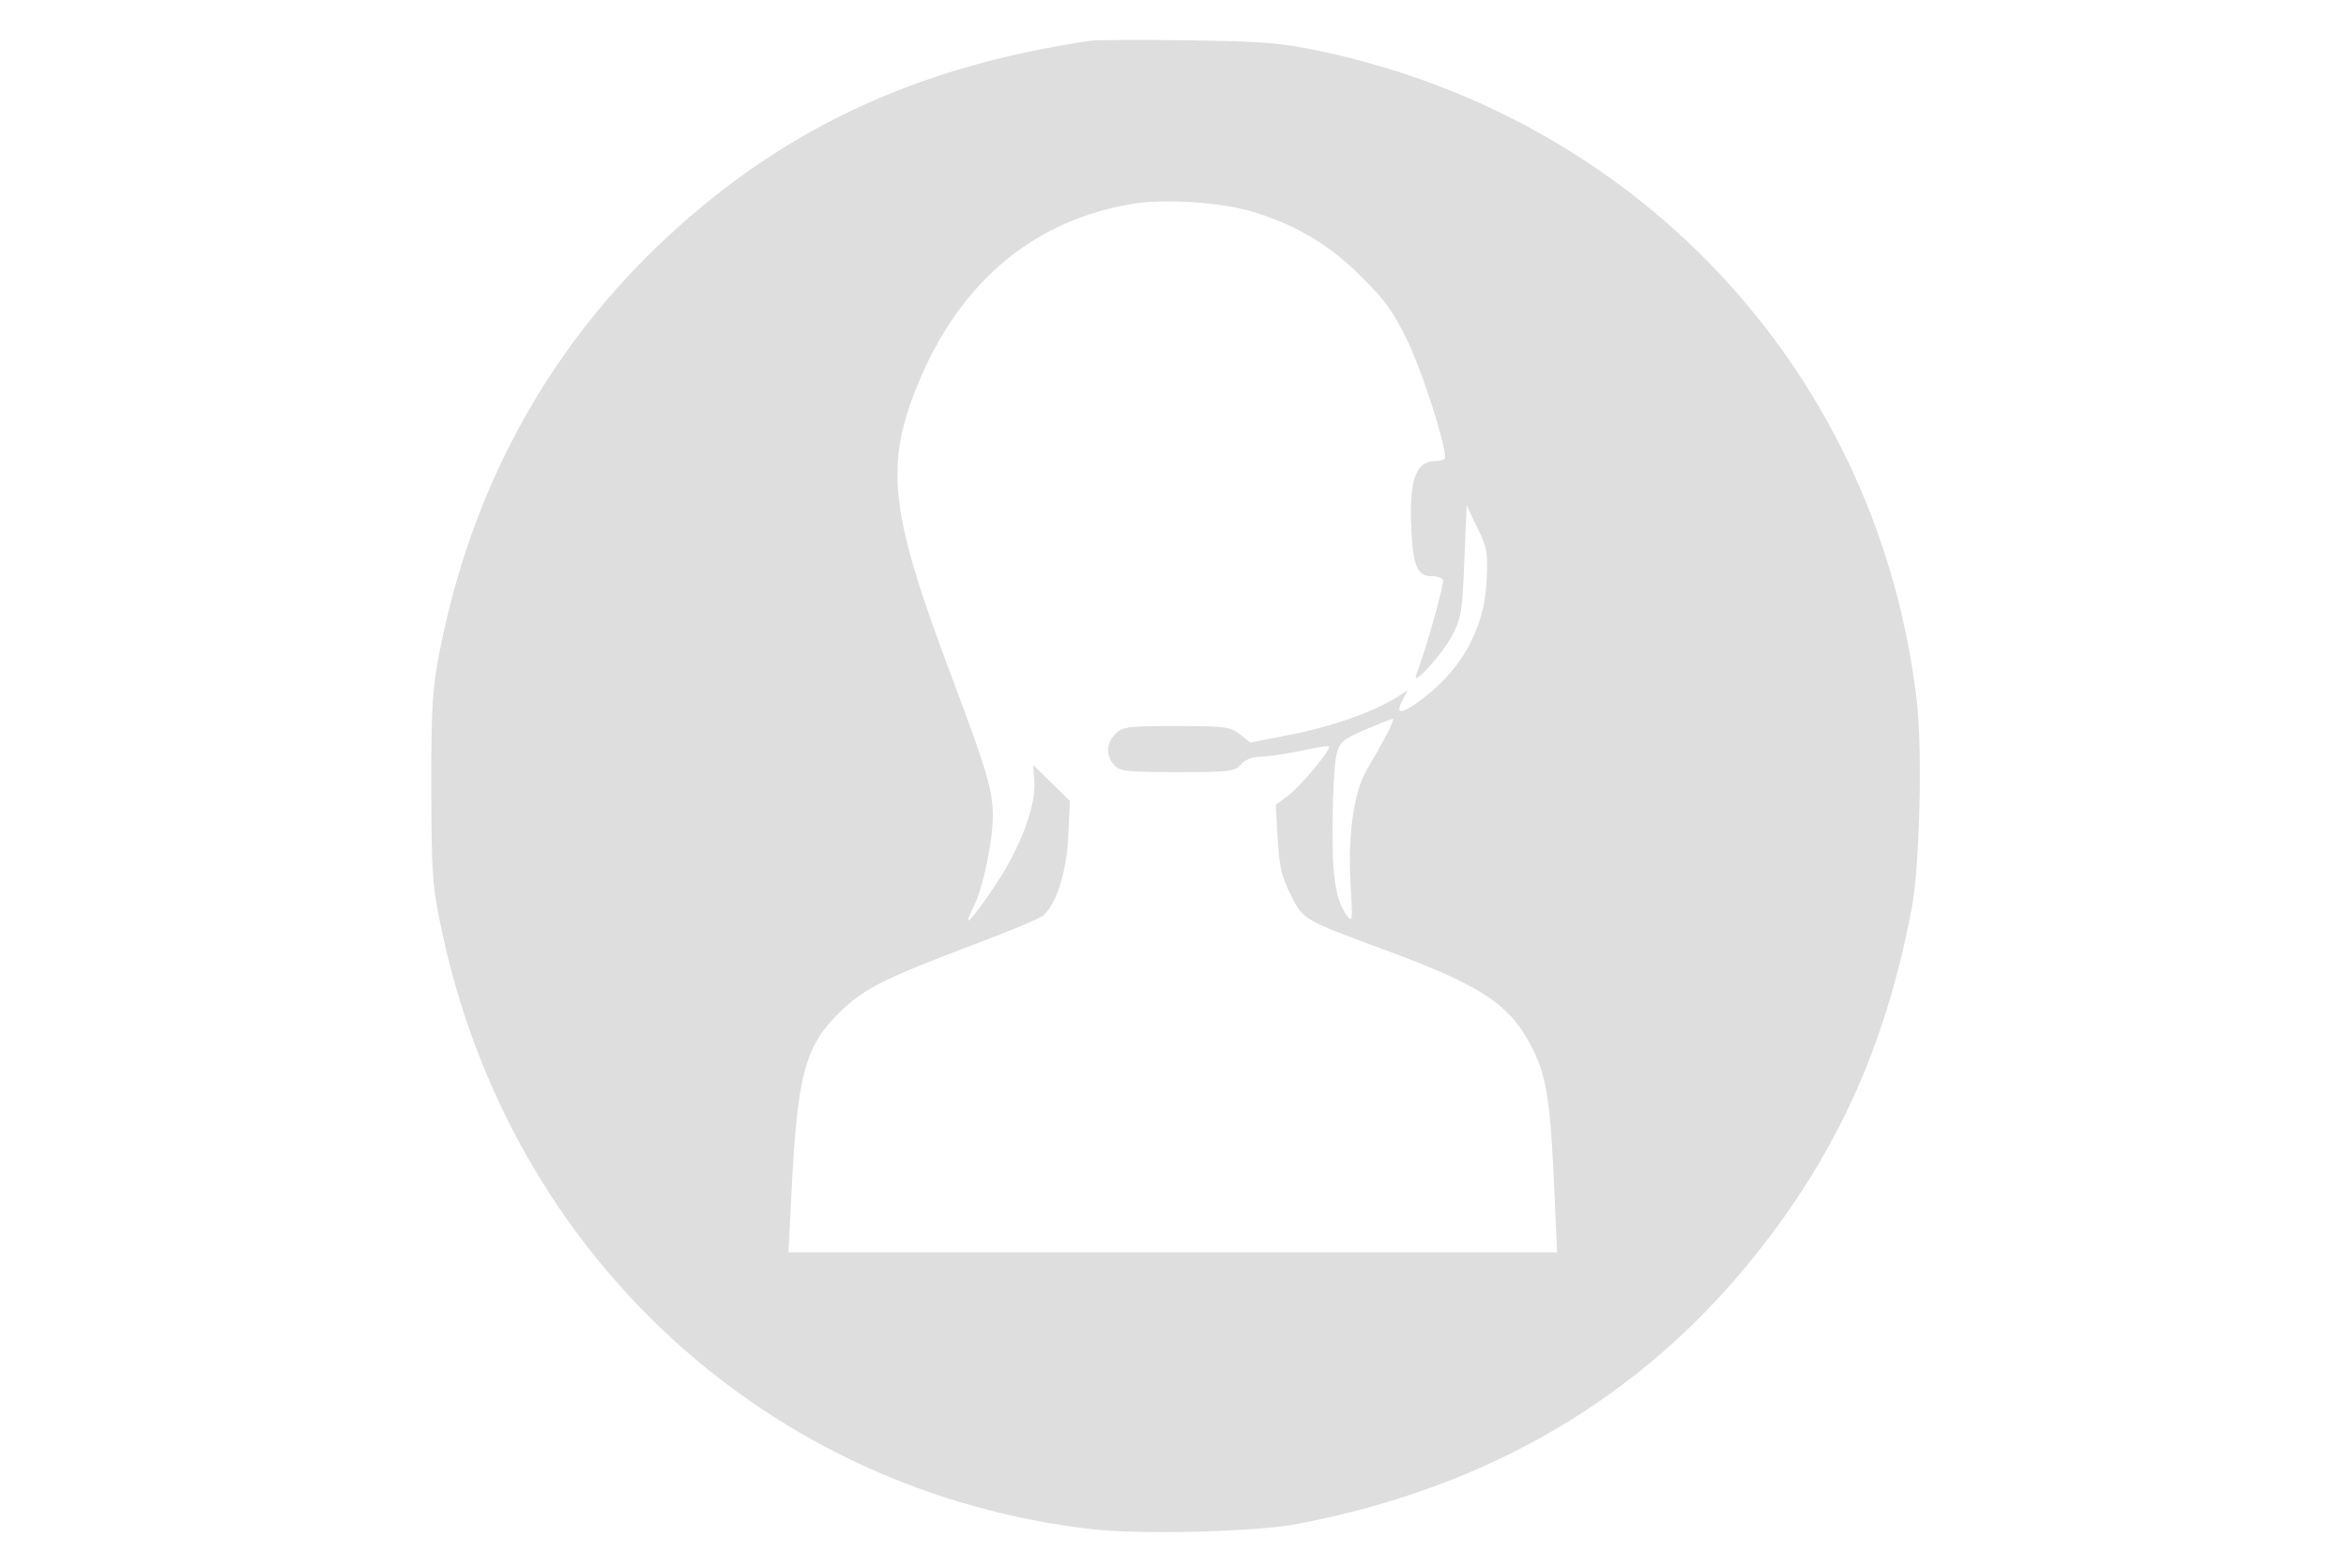
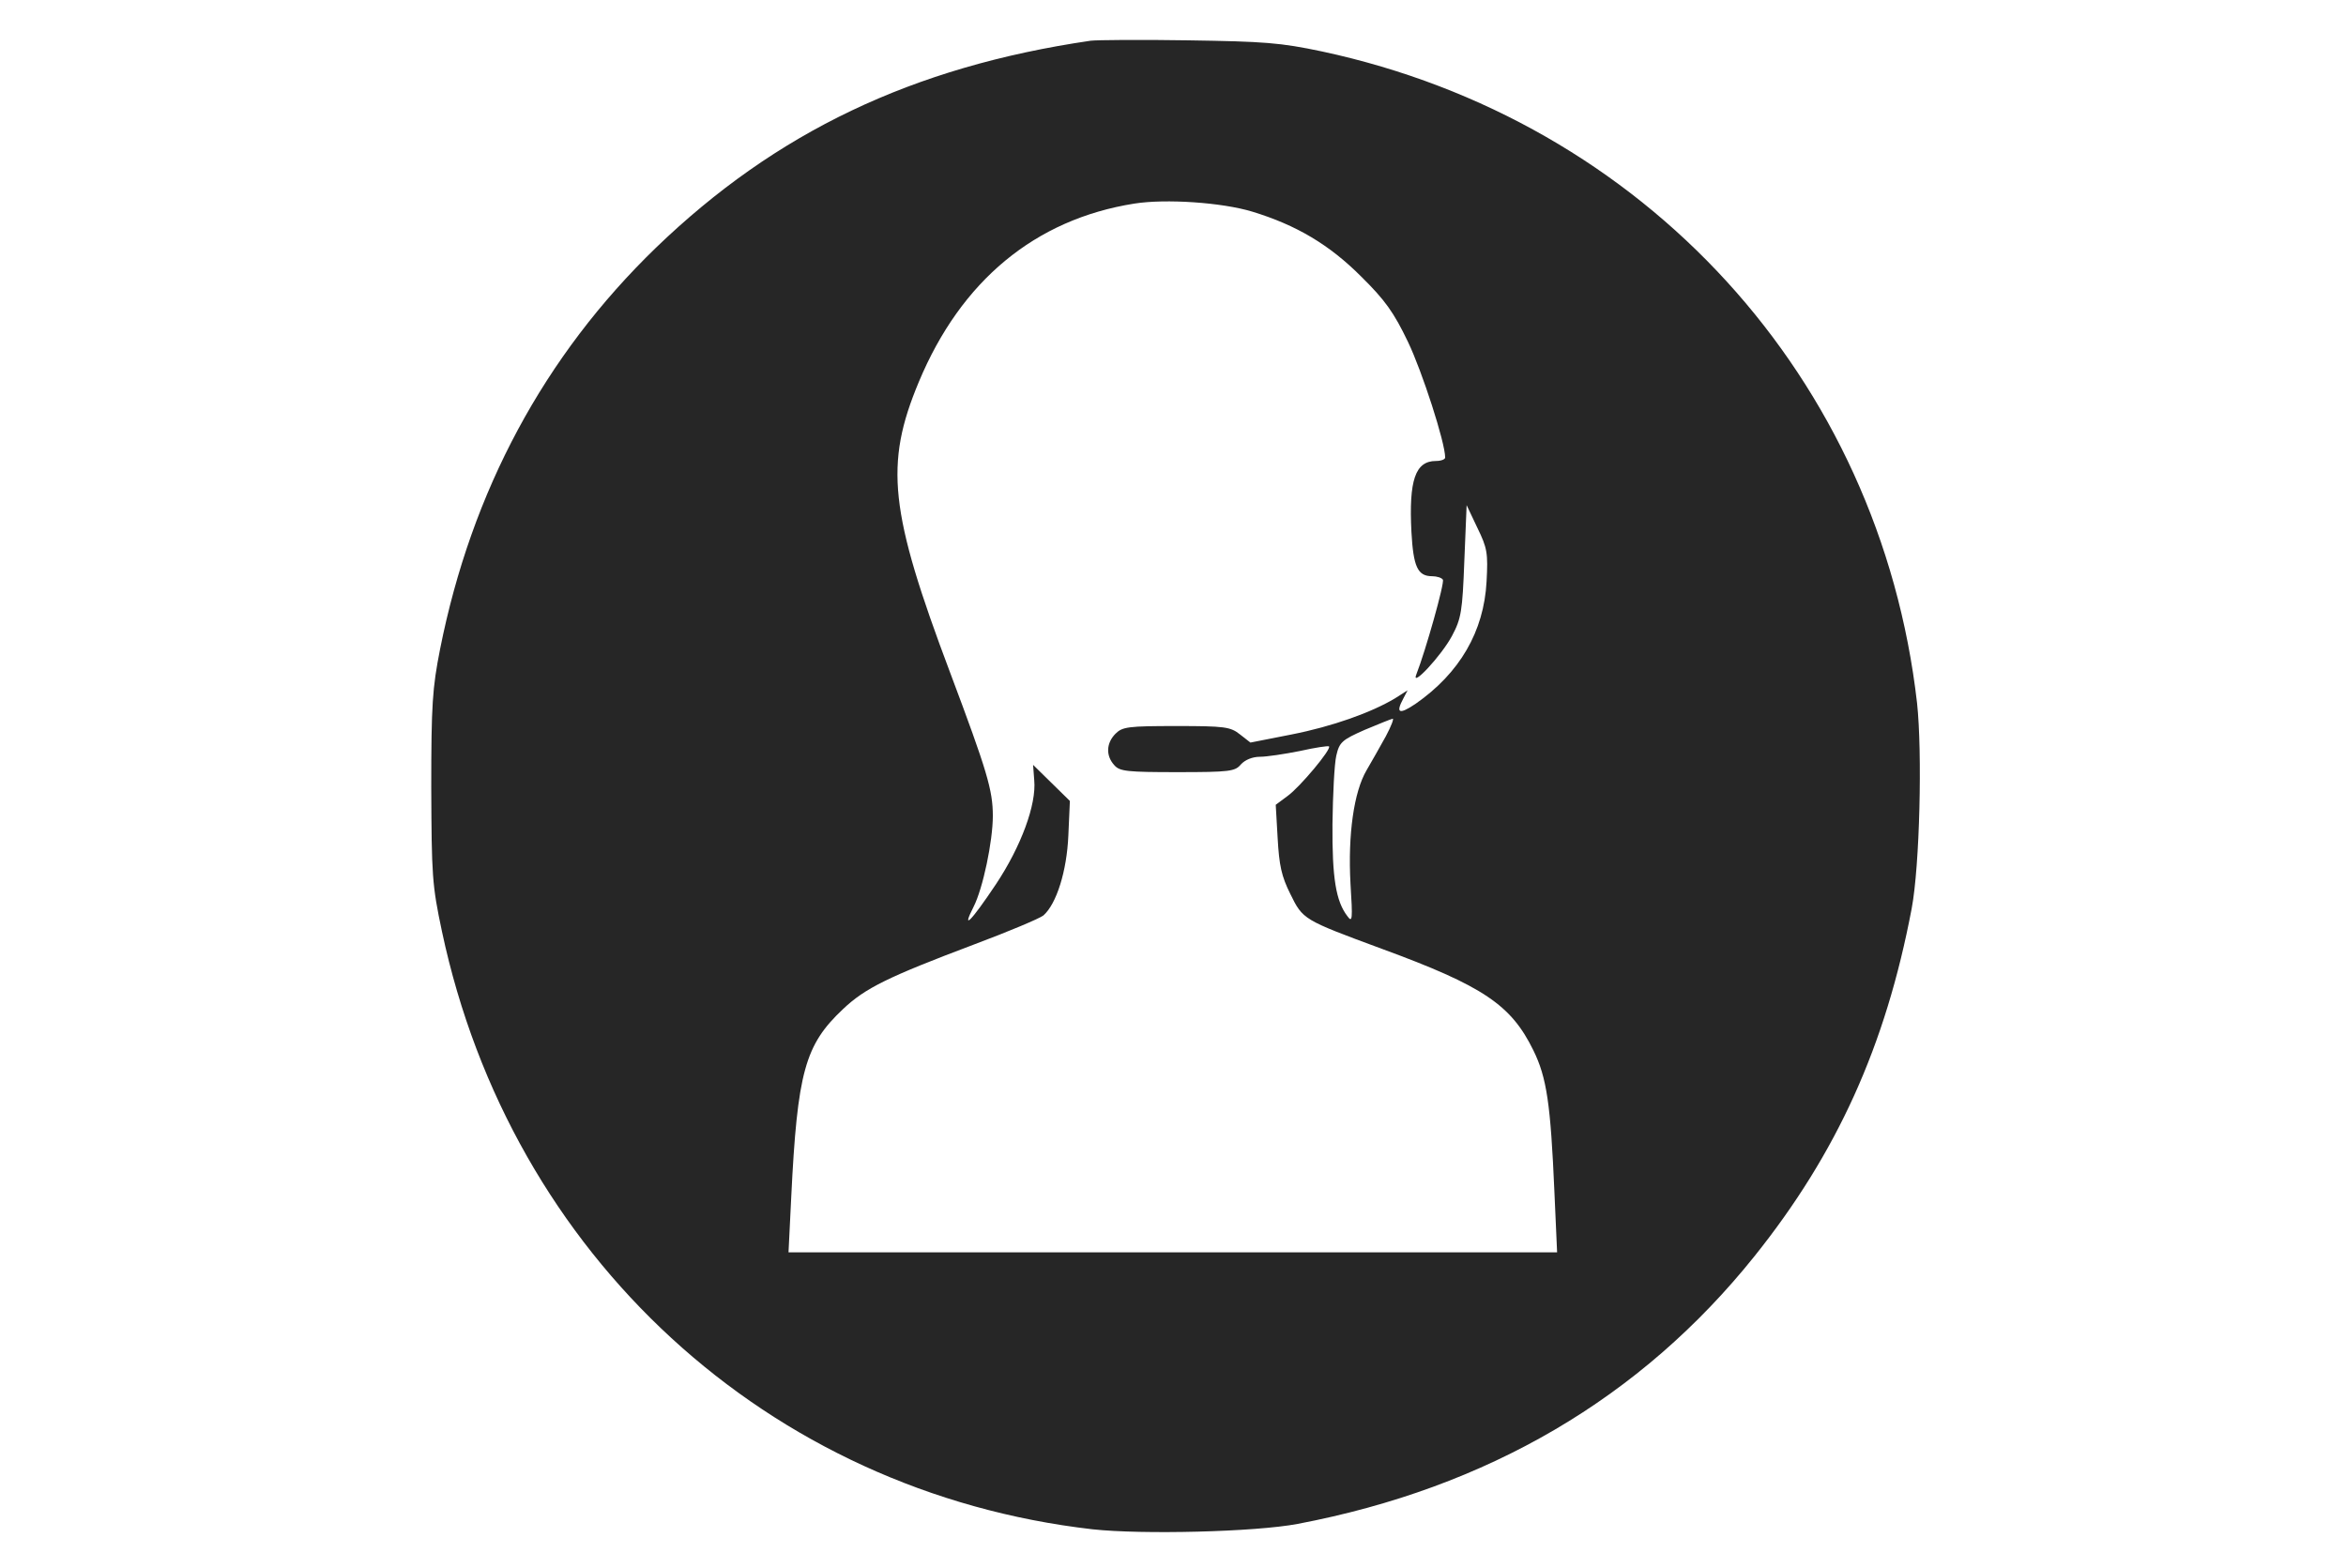
<svg xmlns="http://www.w3.org/2000/svg" width="461" height="308" viewBox="0 0 461 308" fill="none">
-   <path d="M214.305 8.002C179.278 13.135 152.461 25.968 128.884 48.691C106.964 69.904 92.652 96.476 86.475 127.578C84.969 135.203 84.743 138.449 84.743 154.755C84.818 172.042 84.893 173.854 86.852 183.064C100.411 246.777 150.88 293.204 214.681 300.526C224.399 301.583 246.62 301.055 254.981 299.469C292.343 292.373 322.474 274.709 344.771 246.853C360.966 226.621 370.533 205.56 375.655 178.534C377.237 170.155 377.764 147.885 376.709 138.147C369.403 74.282 323.152 23.704 259.802 10.116C251.592 8.379 248.428 8.153 233.513 7.926C224.173 7.775 215.585 7.851 214.305 8.002ZM246.093 41.595C254.755 44.237 261.233 48.087 267.486 54.353C272.156 58.958 273.888 61.373 276.675 67.186C279.462 72.999 283.982 86.965 283.982 89.909C283.982 90.286 283.153 90.588 282.174 90.588C278.107 90.588 276.826 94.363 277.353 104.554C277.73 111.348 278.559 113.235 281.421 113.235C282.325 113.235 283.304 113.537 283.53 113.915C283.907 114.518 280.14 127.88 278.333 132.485C277.127 135.429 283.304 128.786 285.338 124.936C287.146 121.539 287.372 120.105 287.748 110.216L288.2 99.269L290.31 103.723C292.268 107.724 292.419 108.706 292.117 114.292C291.59 124.106 286.845 132.259 278.182 138.298C274.943 140.487 274.19 140.185 275.771 137.241L276.6 135.656L274.114 137.241C269.444 140.034 261.836 142.752 253.776 144.337L245.716 145.922L243.682 144.337C241.799 142.827 240.669 142.676 231.178 142.676C221.687 142.676 220.557 142.827 219.201 144.186C217.393 145.998 217.243 148.489 218.975 150.376C220.03 151.584 221.461 151.735 231.404 151.735C241.648 151.735 242.703 151.584 243.833 150.225C244.661 149.319 246.093 148.716 247.599 148.716C248.88 148.716 252.42 148.187 255.433 147.583C258.446 146.904 261.007 146.526 261.158 146.677C261.685 147.206 255.433 154.679 253.023 156.416L250.688 158.152L251.064 164.719C251.366 170.079 251.818 172.193 253.55 175.666C256.036 180.723 256.036 180.723 271.553 186.461C291.515 193.783 296.938 197.482 301.307 206.39C303.944 211.75 304.697 216.883 305.45 234.246L305.978 246.098H230.5H154.947L155.475 235.378C156.68 210.618 158.186 205.333 165.644 198.313C170.013 194.161 174.532 191.971 191.33 185.63C198.185 183.064 204.286 180.497 205.04 179.893C207.601 177.628 209.635 171.212 209.936 164.191L210.237 157.397L206.621 153.849L203.006 150.301L203.232 153.32C203.684 158.076 200.671 166.305 195.699 173.778C190.803 181.101 188.844 183.064 191.33 178.157C193.138 174.609 195.096 165.323 195.096 160.341C195.096 155.283 193.967 151.509 186.735 132.259C174.758 100.477 173.779 91.267 180.558 75.037C188.844 55.183 203.382 43.105 222.892 40.01C229.069 39.028 240.142 39.783 246.093 41.595ZM272.306 144.715C271.177 146.753 269.519 149.697 268.54 151.358C266.054 155.585 264.849 163.965 265.376 173.627C265.828 180.723 265.753 181.403 264.774 180.044C262.514 177.1 261.761 172.57 261.836 161.926C261.911 156.114 262.213 150.074 262.589 148.489C263.192 145.847 263.719 145.394 268.163 143.431C270.875 142.299 273.286 141.317 273.662 141.242C273.964 141.167 273.361 142.752 272.306 144.715Z" fill="#dedede" />
+   <path d="M214.305 8.002C179.278 13.135 152.461 25.968 128.884 48.691C106.964 69.904 92.652 96.476 86.475 127.578C84.969 135.203 84.743 138.449 84.743 154.755C84.818 172.042 84.893 173.854 86.852 183.064C100.411 246.777 150.88 293.204 214.681 300.526C224.399 301.583 246.62 301.055 254.981 299.469C292.343 292.373 322.474 274.709 344.771 246.853C360.966 226.621 370.533 205.56 375.655 178.534C377.237 170.155 377.764 147.885 376.709 138.147C369.403 74.282 323.152 23.704 259.802 10.116C251.592 8.379 248.428 8.153 233.513 7.926C224.173 7.775 215.585 7.851 214.305 8.002ZM246.093 41.595C254.755 44.237 261.233 48.087 267.486 54.353C272.156 58.958 273.888 61.373 276.675 67.186C279.462 72.999 283.982 86.965 283.982 89.909C283.982 90.286 283.153 90.588 282.174 90.588C278.107 90.588 276.826 94.363 277.353 104.554C277.73 111.348 278.559 113.235 281.421 113.235C282.325 113.235 283.304 113.537 283.53 113.915C283.907 114.518 280.14 127.88 278.333 132.485C277.127 135.429 283.304 128.786 285.338 124.936C287.146 121.539 287.372 120.105 287.748 110.216L288.2 99.269L290.31 103.723C292.268 107.724 292.419 108.706 292.117 114.292C291.59 124.106 286.845 132.259 278.182 138.298C274.943 140.487 274.19 140.185 275.771 137.241L276.6 135.656L274.114 137.241C269.444 140.034 261.836 142.752 253.776 144.337L245.716 145.922L243.682 144.337C241.799 142.827 240.669 142.676 231.178 142.676C221.687 142.676 220.557 142.827 219.201 144.186C217.393 145.998 217.243 148.489 218.975 150.376C220.03 151.584 221.461 151.735 231.404 151.735C241.648 151.735 242.703 151.584 243.833 150.225C244.661 149.319 246.093 148.716 247.599 148.716C248.88 148.716 252.42 148.187 255.433 147.583C258.446 146.904 261.007 146.526 261.158 146.677C261.685 147.206 255.433 154.679 253.023 156.416L250.688 158.152L251.064 164.719C251.366 170.079 251.818 172.193 253.55 175.666C256.036 180.723 256.036 180.723 271.553 186.461C291.515 193.783 296.938 197.482 301.307 206.39C303.944 211.75 304.697 216.883 305.45 234.246L305.978 246.098H230.5H154.947L155.475 235.378C156.68 210.618 158.186 205.333 165.644 198.313C170.013 194.161 174.532 191.971 191.33 185.63C198.185 183.064 204.286 180.497 205.04 179.893C207.601 177.628 209.635 171.212 209.936 164.191L210.237 157.397L206.621 153.849L203.006 150.301L203.232 153.32C203.684 158.076 200.671 166.305 195.699 173.778C190.803 181.101 188.844 183.064 191.33 178.157C193.138 174.609 195.096 165.323 195.096 160.341C195.096 155.283 193.967 151.509 186.735 132.259C174.758 100.477 173.779 91.267 180.558 75.037C188.844 55.183 203.382 43.105 222.892 40.01C229.069 39.028 240.142 39.783 246.093 41.595ZM272.306 144.715C271.177 146.753 269.519 149.697 268.54 151.358C266.054 155.585 264.849 163.965 265.376 173.627C265.828 180.723 265.753 181.403 264.774 180.044C262.514 177.1 261.761 172.57 261.836 161.926C261.911 156.114 262.213 150.074 262.589 148.489C263.192 145.847 263.719 145.394 268.163 143.431C270.875 142.299 273.286 141.317 273.662 141.242C273.964 141.167 273.361 142.752 272.306 144.715Z" fill="#262626" />
</svg>
